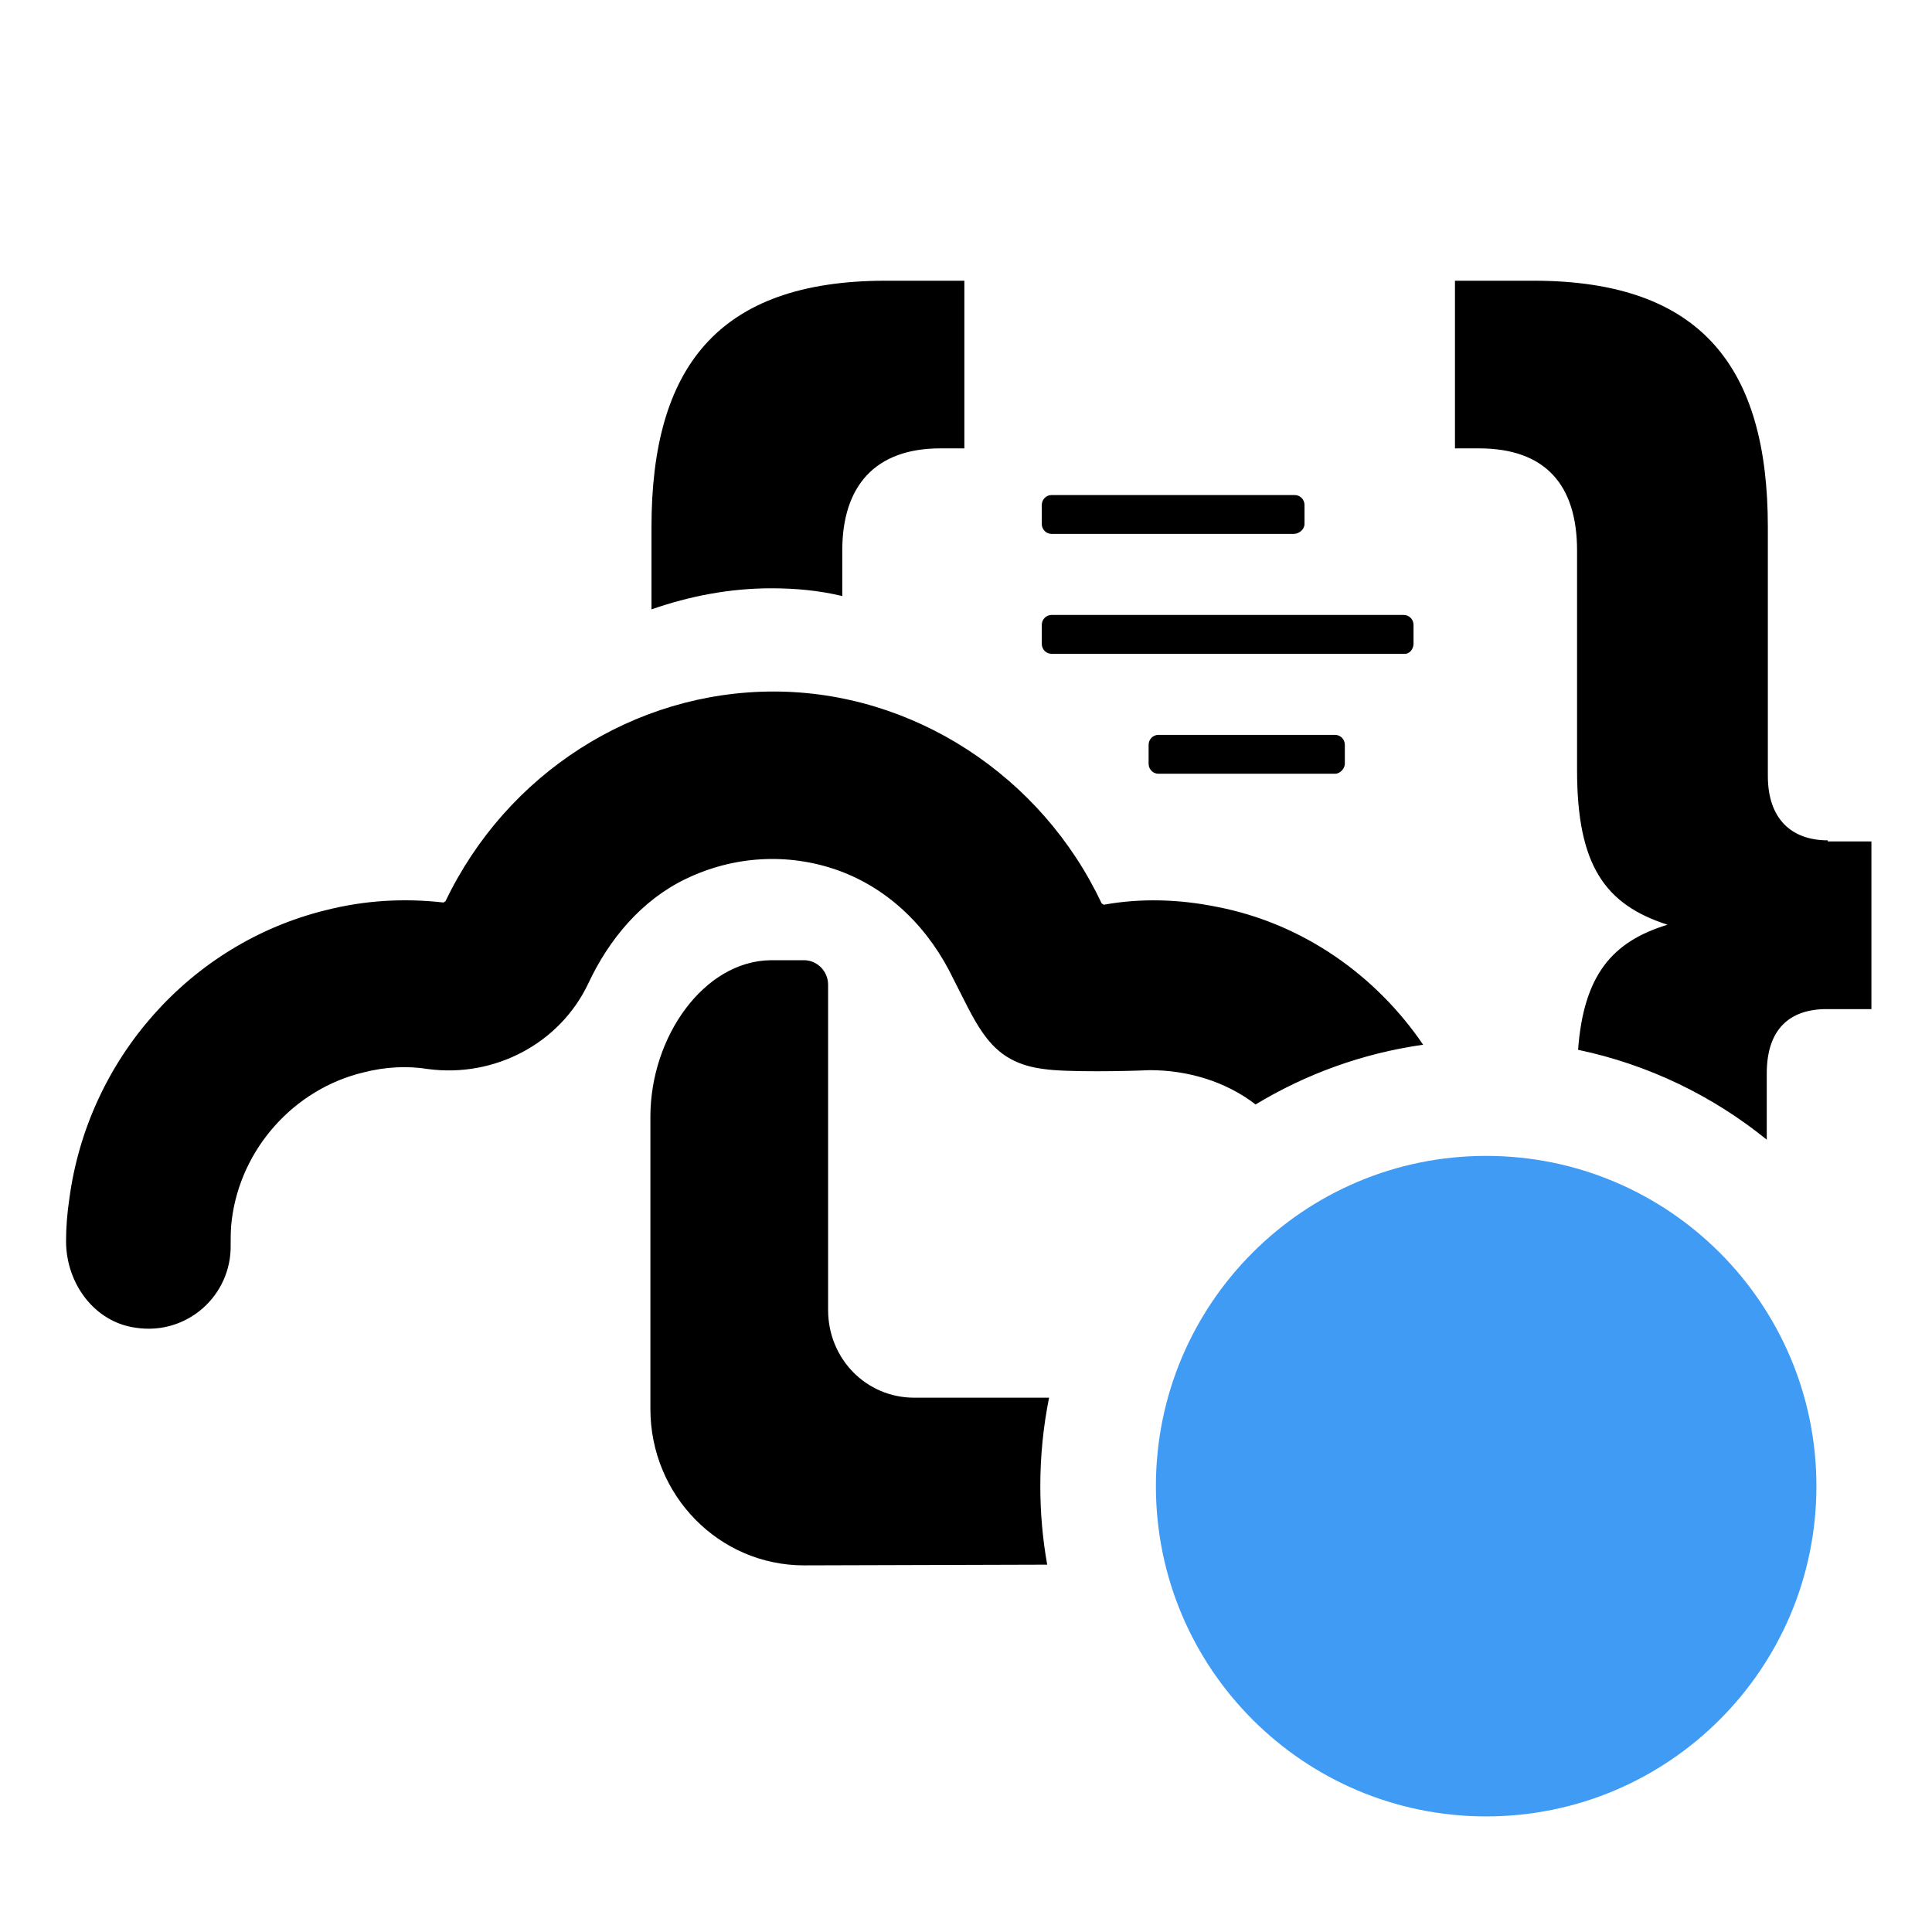
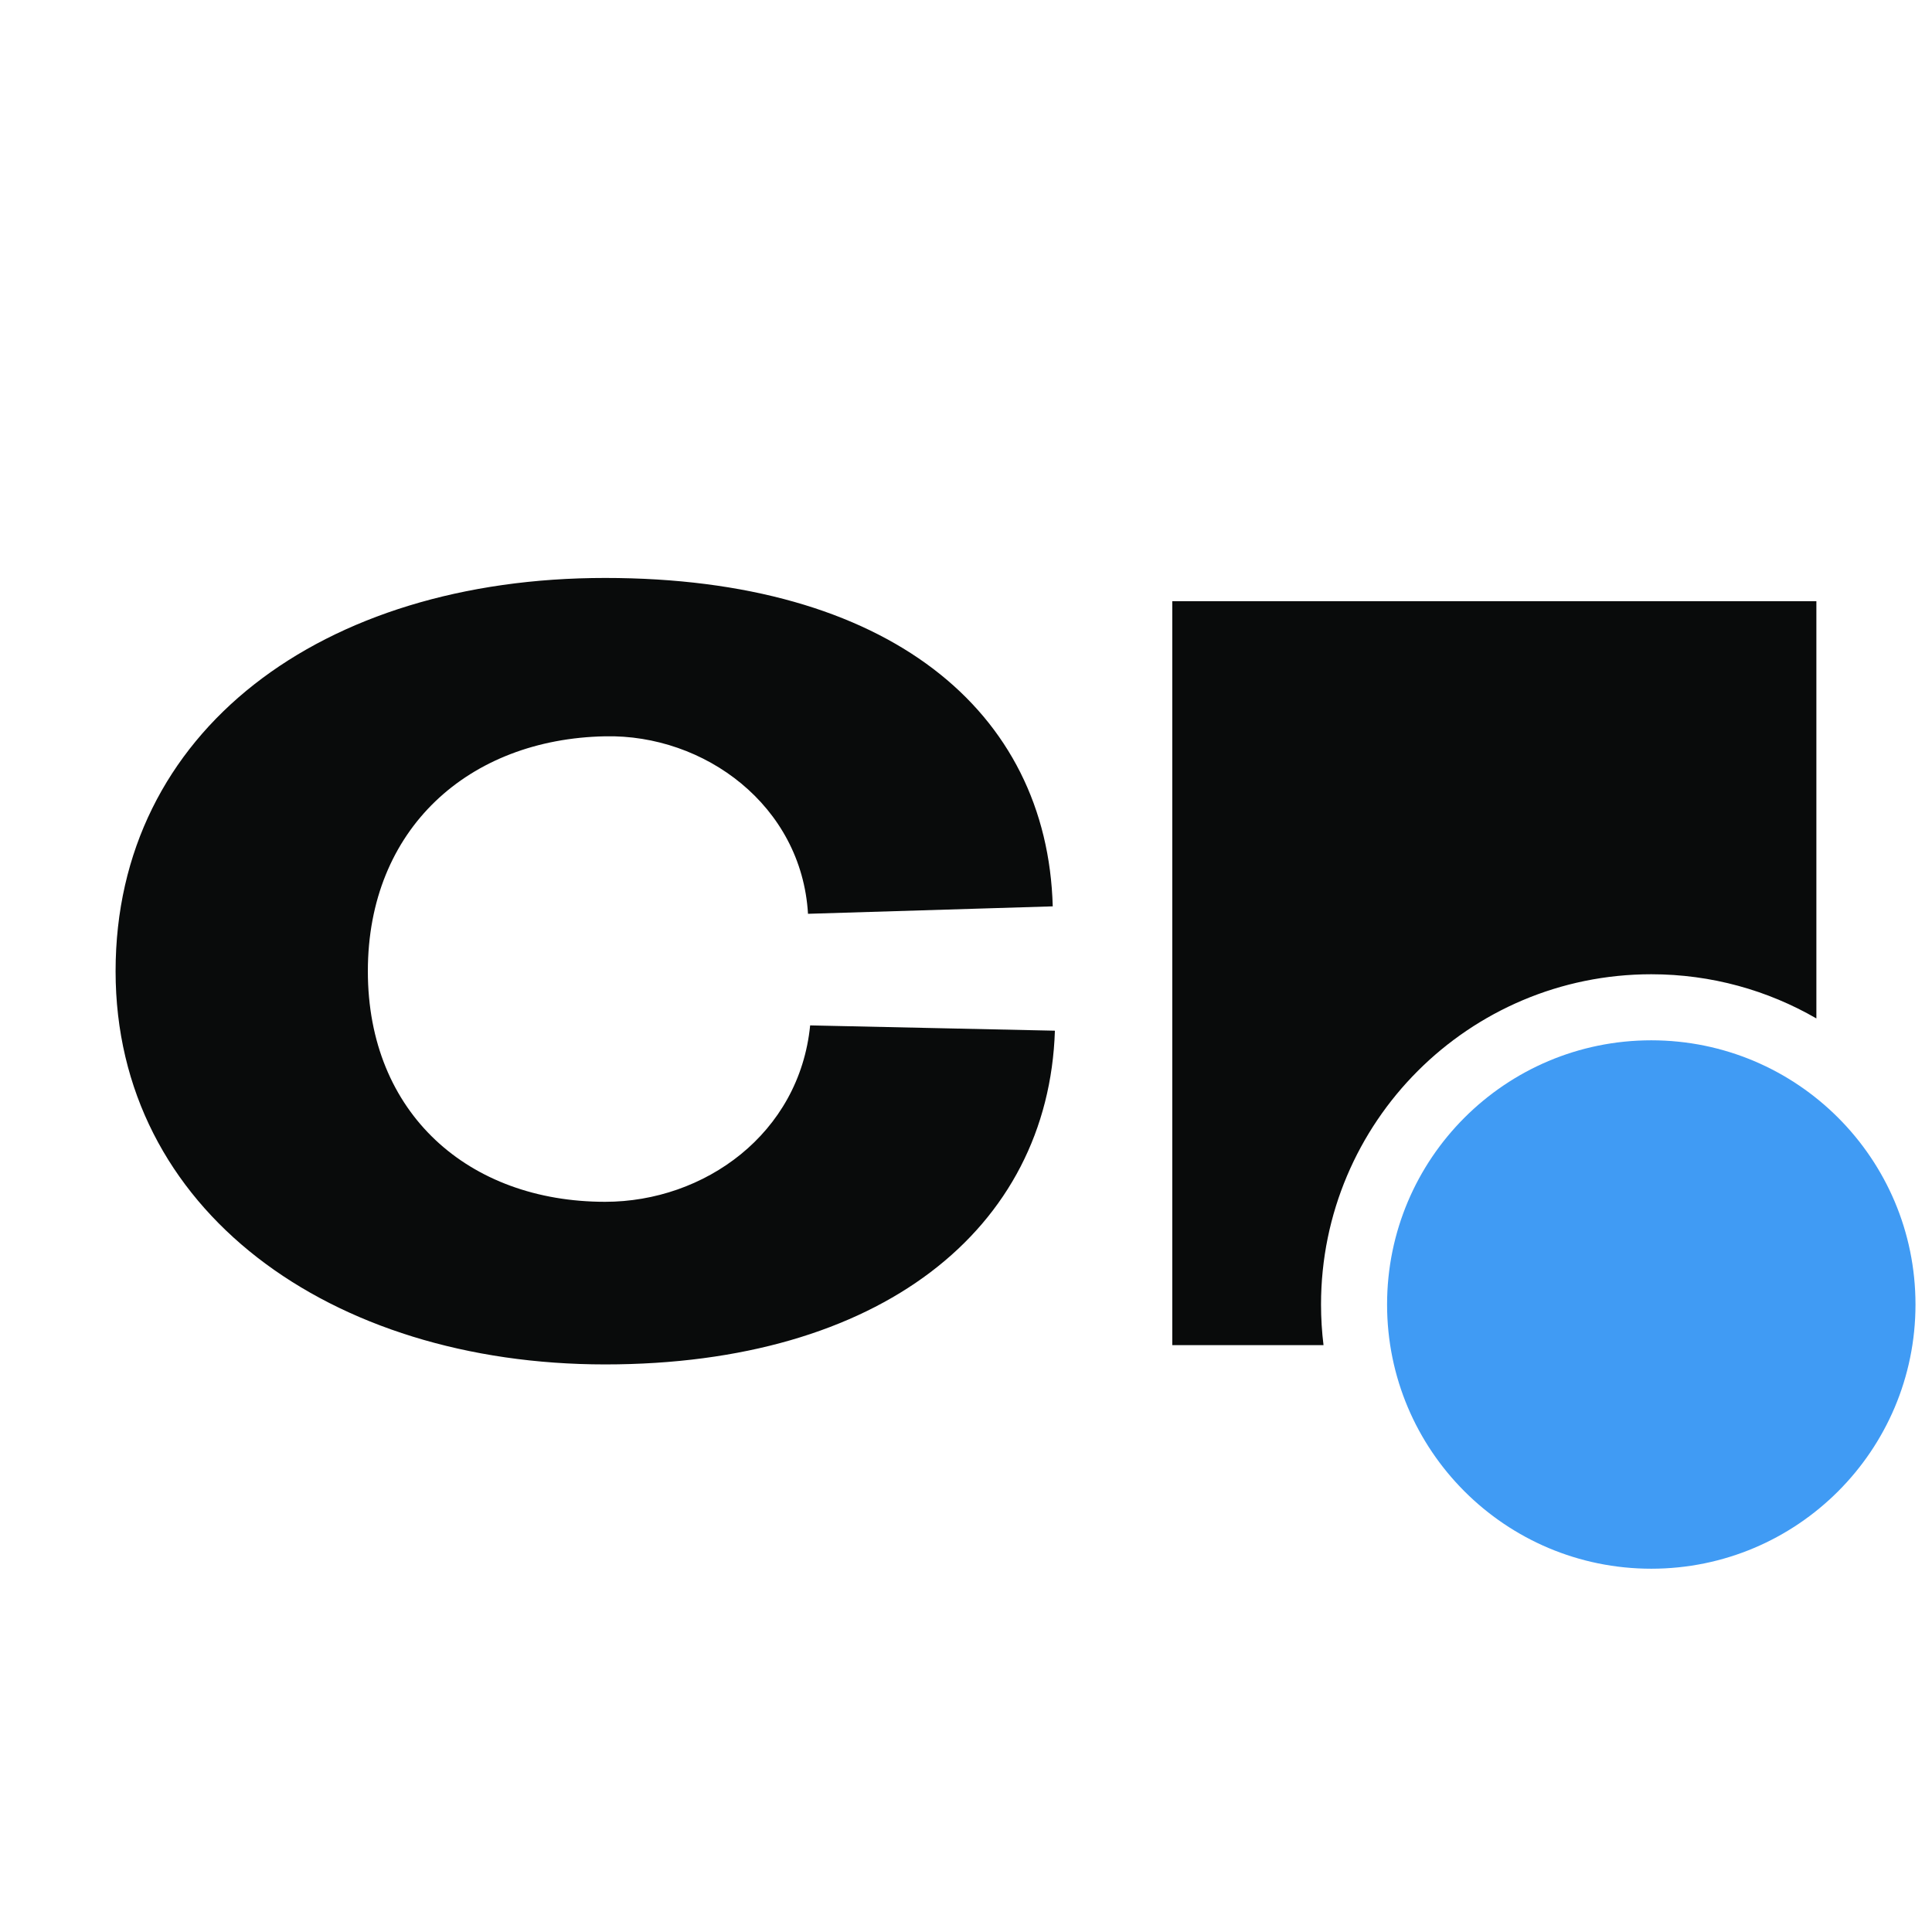
<svg xmlns="http://www.w3.org/2000/svg" width="117" height="117" viewBox="0 0 117 117" fill="none">
-   <path fill-rule="evenodd" clip-rule="evenodd" d="M46.715 35.626C48.168 35.626 49.62 35.76 51.007 36.097V33.34C51.007 29.44 52.987 27.153 56.949 27.153H58.401V17H53.648C43.414 17 39.453 22.312 39.453 31.928V36.903C41.764 36.097 44.207 35.626 46.715 35.626ZM107.059 46.99C107.059 49.612 108.511 50.89 110.69 50.89V50.957H113.331V61.11H110.624C108.379 61.11 106.993 62.321 106.993 65.01V69.017C103.728 66.369 99.832 64.469 95.567 63.575C95.903 59.052 97.631 57.019 100.985 56C97.222 54.79 95.505 52.436 95.505 46.654V33.34C95.505 29.372 93.591 27.153 89.563 27.153H88.111V17H92.864C103.098 17 107.059 22.312 107.059 31.928V46.99ZM86.184 63.268C83.297 59.025 78.861 55.92 73.718 54.923C71.408 54.452 69.097 54.385 66.852 54.788C66.819 54.788 66.803 54.771 66.786 54.754C66.77 54.738 66.753 54.721 66.72 54.721C63.089 46.988 55.298 41.878 46.848 41.878C38.397 41.878 30.673 46.854 26.975 54.586C26.942 54.586 26.926 54.603 26.909 54.62C26.893 54.637 26.876 54.654 26.843 54.654C24.467 54.385 22.09 54.519 19.713 55.124C11.526 57.141 5.32 64.135 4.198 72.607C4.066 73.481 4 74.355 4 75.162C4 77.717 5.717 80.071 8.225 80.407C11.328 80.878 14.035 78.457 13.969 75.364C13.969 74.893 13.969 74.355 14.035 73.885C14.563 69.581 17.798 65.95 22.024 64.941C23.344 64.605 24.665 64.538 25.919 64.74C29.946 65.278 33.907 63.193 35.624 59.562C36.879 56.873 38.859 54.519 41.5 53.241C44.405 51.829 47.706 51.628 50.743 52.704C53.912 53.847 56.289 56.267 57.741 59.293C57.886 59.575 58.024 59.85 58.157 60.115L58.157 60.115C59.421 62.634 60.294 64.375 63.221 64.74C64.541 64.941 68.239 64.874 69.625 64.807C71.924 64.807 74.224 65.486 76.037 66.886C79.079 65.045 82.513 63.787 86.184 63.268ZM63.417 94.754C63.143 93.21 63 91.622 63 90C63 88.166 63.183 86.375 63.531 84.643H55.364C52.46 84.643 50.149 82.29 50.149 79.331V59.629C50.149 58.823 49.489 58.15 48.696 58.15H46.65C42.622 58.217 39.387 62.79 39.387 67.631V85.316C39.387 90.561 43.547 94.797 48.696 94.797C48.696 94.797 56.783 94.773 63.417 94.754ZM63.683 32.333H78.34C78.67 32.333 79 32.064 79 31.728V30.585C79 30.249 78.736 29.98 78.406 29.98H63.683C63.353 29.98 63.089 30.249 63.089 30.585V31.728C63.089 32.064 63.353 32.333 63.683 32.333ZM80.848 46.857H70.153C69.823 46.857 69.559 46.587 69.559 46.251V45.108C69.559 44.772 69.823 44.503 70.153 44.503H80.848C81.178 44.503 81.442 44.772 81.442 45.108V46.251C81.442 46.52 81.178 46.857 80.848 46.857ZM63.683 39.595H85.074C85.404 39.595 85.602 39.259 85.602 38.99V37.846C85.602 37.51 85.338 37.241 85.008 37.241H63.683C63.353 37.241 63.089 37.51 63.089 37.846V38.99C63.089 39.326 63.353 39.595 63.683 39.595Z" fill="black" />
-   <circle cx="90" cy="90" r="20" fill="#409BF4" />
+   <path d="M36.645 35C53.807 35 63.428 43.045 63.753 54.888L48.932 55.339C48.542 48.774 42.658 44.461 36.645 44.59C28.388 44.751 22.277 50.19 22.277 58.815C22.277 67.439 28.388 72.78 36.645 72.78C42.658 72.78 48.411 68.662 49.062 62.097L63.884 62.418C63.494 74.454 53.287 82.628 36.645 82.628C20.002 82.628 7 73.296 7 58.815C7 44.269 19.482 35 36.645 35ZM109.998 61.675C107.057 59.974 103.642 59 100 59C88.954 59 80 67.954 80 79C80 79.833 80.052 80.654 80.151 81.461H70.992V36.407H109.998V61.675Z" fill="#090B0B" />
+   <path d="M100 95C108.837 95 116 87.837 116 79C116 70.163 108.837 63 100 63C91.163 63 84 70.163 84 79C84 87.837 91.163 95 100 95Z" fill="#409BF4" />
</svg>
